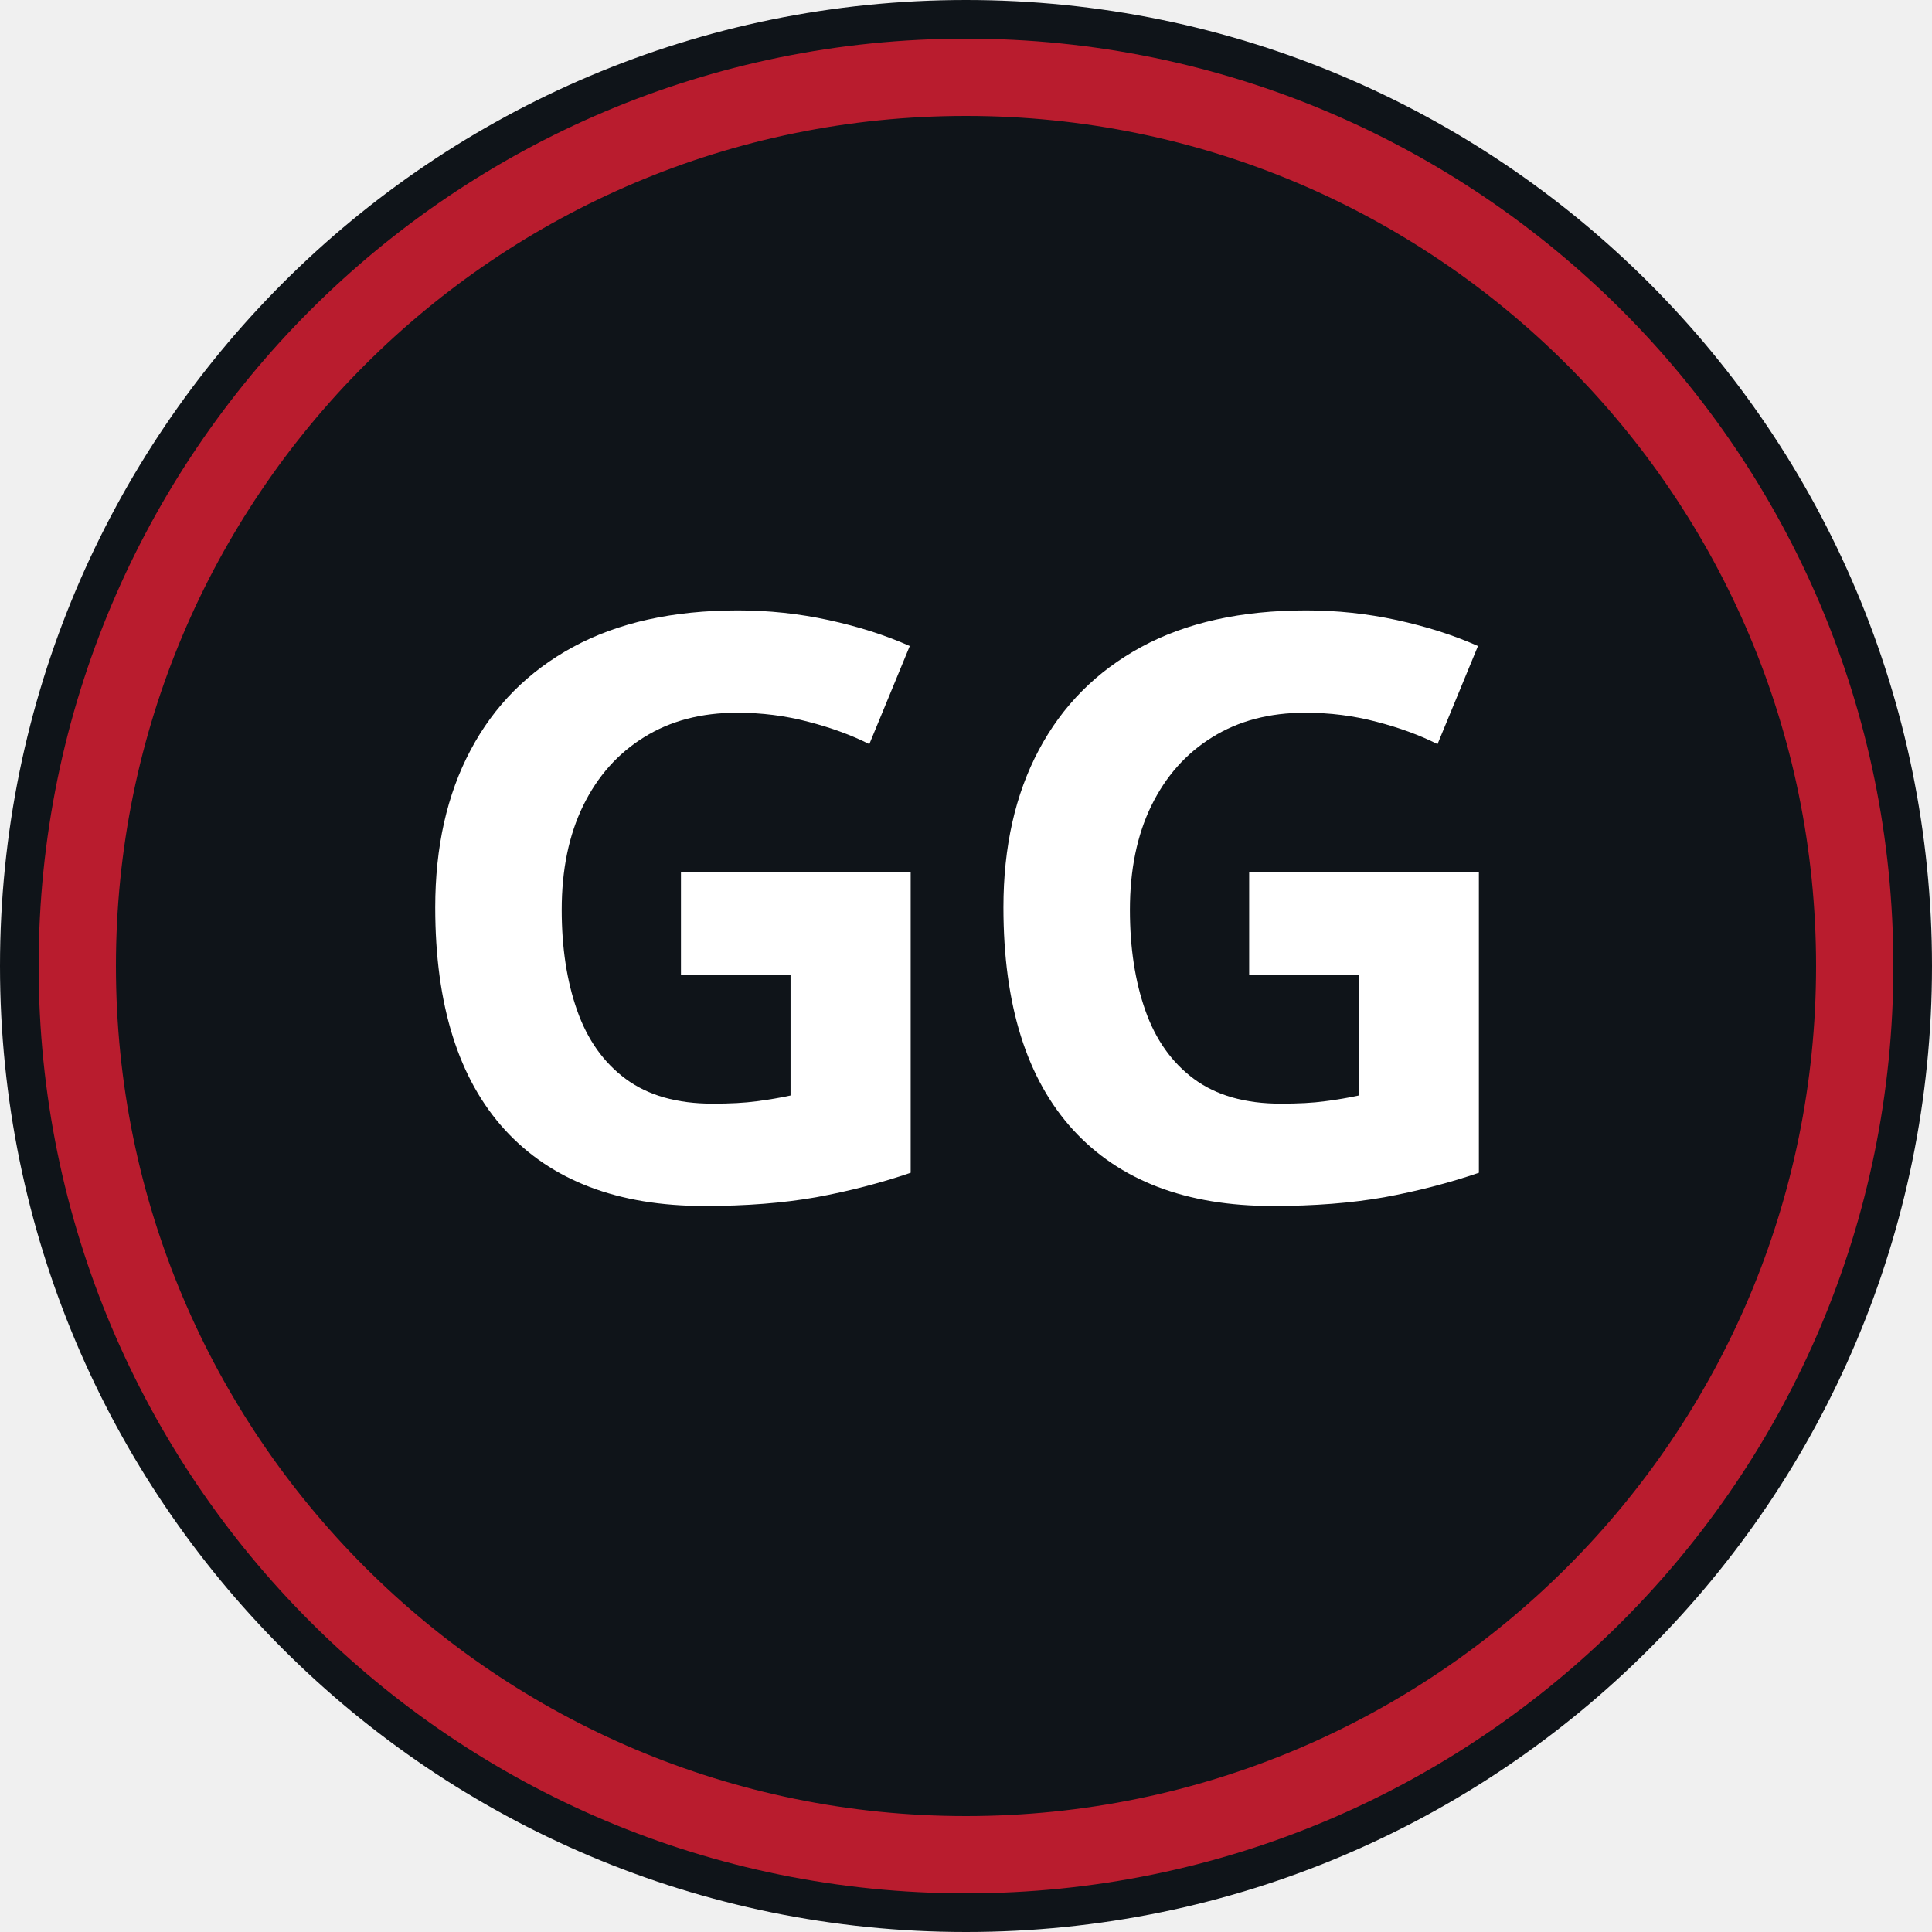
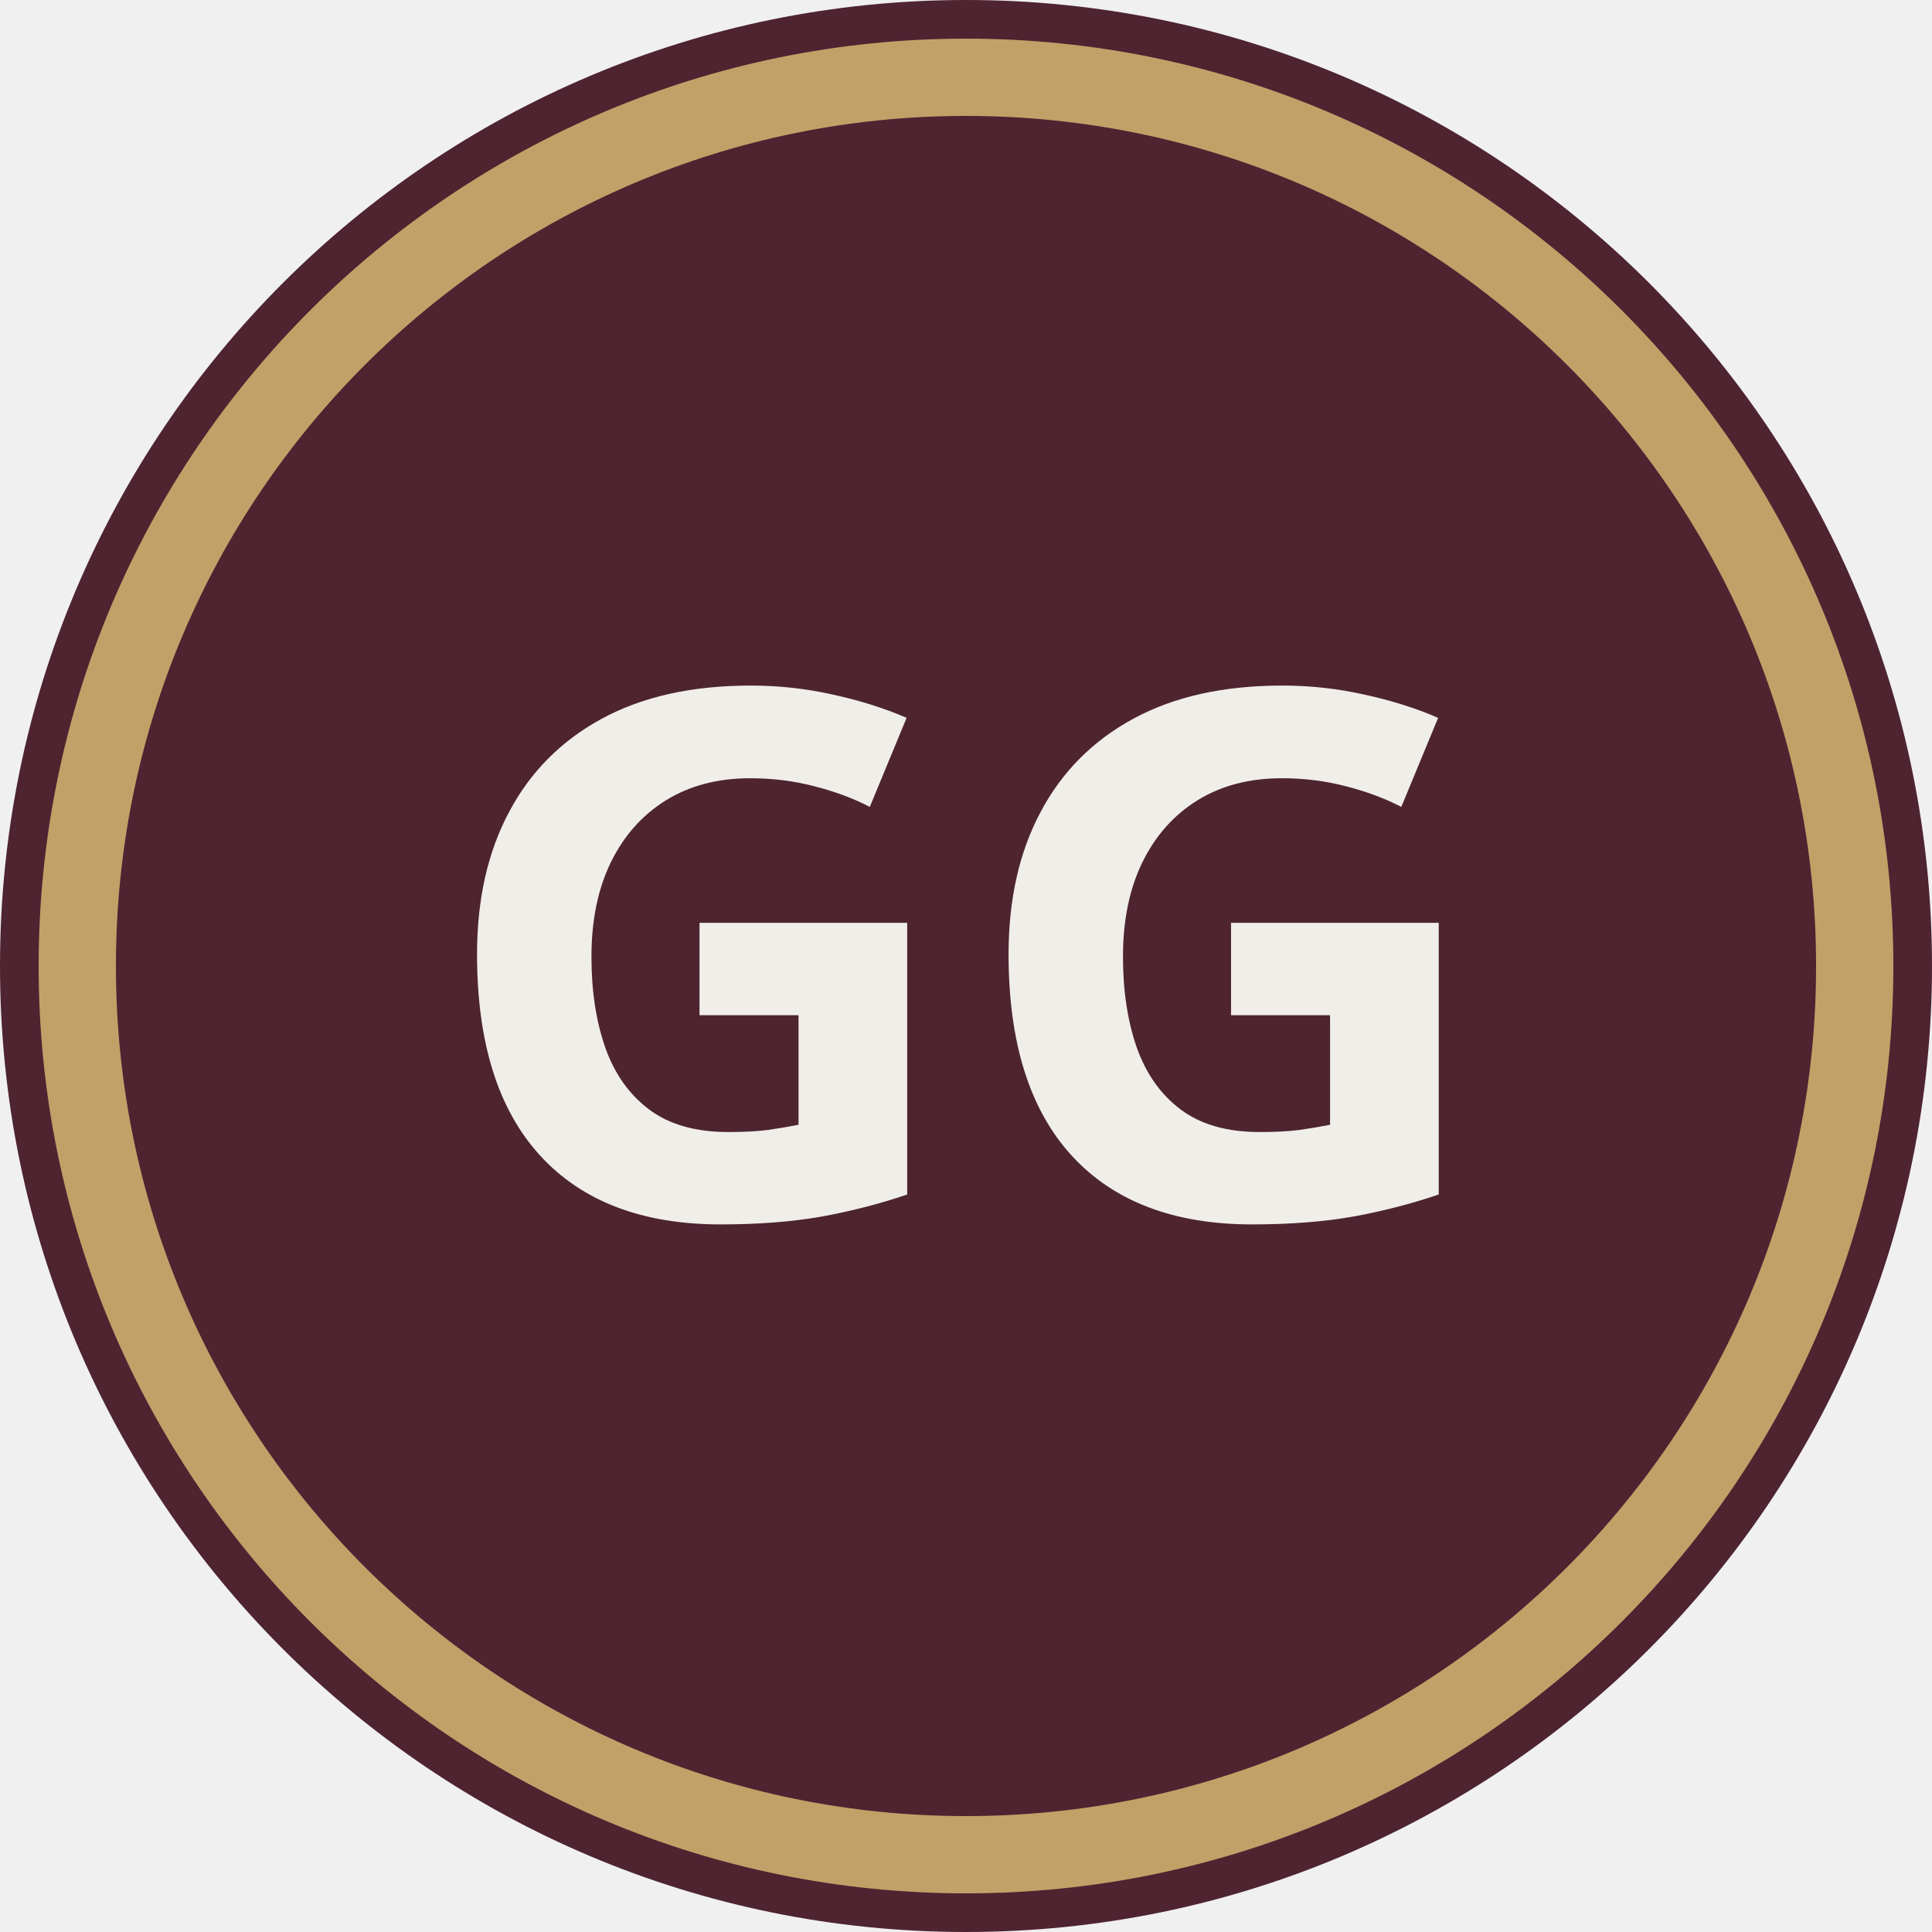
<svg xmlns="http://www.w3.org/2000/svg" viewBox="0 0 100 100">
-   <rect width="100" height="100" rx="50" fill="#0F1419" />
-   <circle cx="50" cy="50" r="46" fill="none" stroke="#B91C2E" stroke-width="4" />
-   <text x="50" y="62" text-anchor="middle" font-family="Sora, sans-serif" font-size="42" font-weight="800" fill="#FFFFFF" letter-spacing="-1">GG</text>
+   <rect width="100" height="100" rx="50" fill="#4E2431" />
+   <circle cx="50" cy="50" r="46" fill="none" stroke="#C0A268" stroke-width="4" />
+   <text x="50" y="63" text-anchor="middle" font-family="'Arial Black', Impact, sans-serif" font-size="38" font-weight="900" fill="#F0EEE9" letter-spacing="0">GG</text>
</svg>
